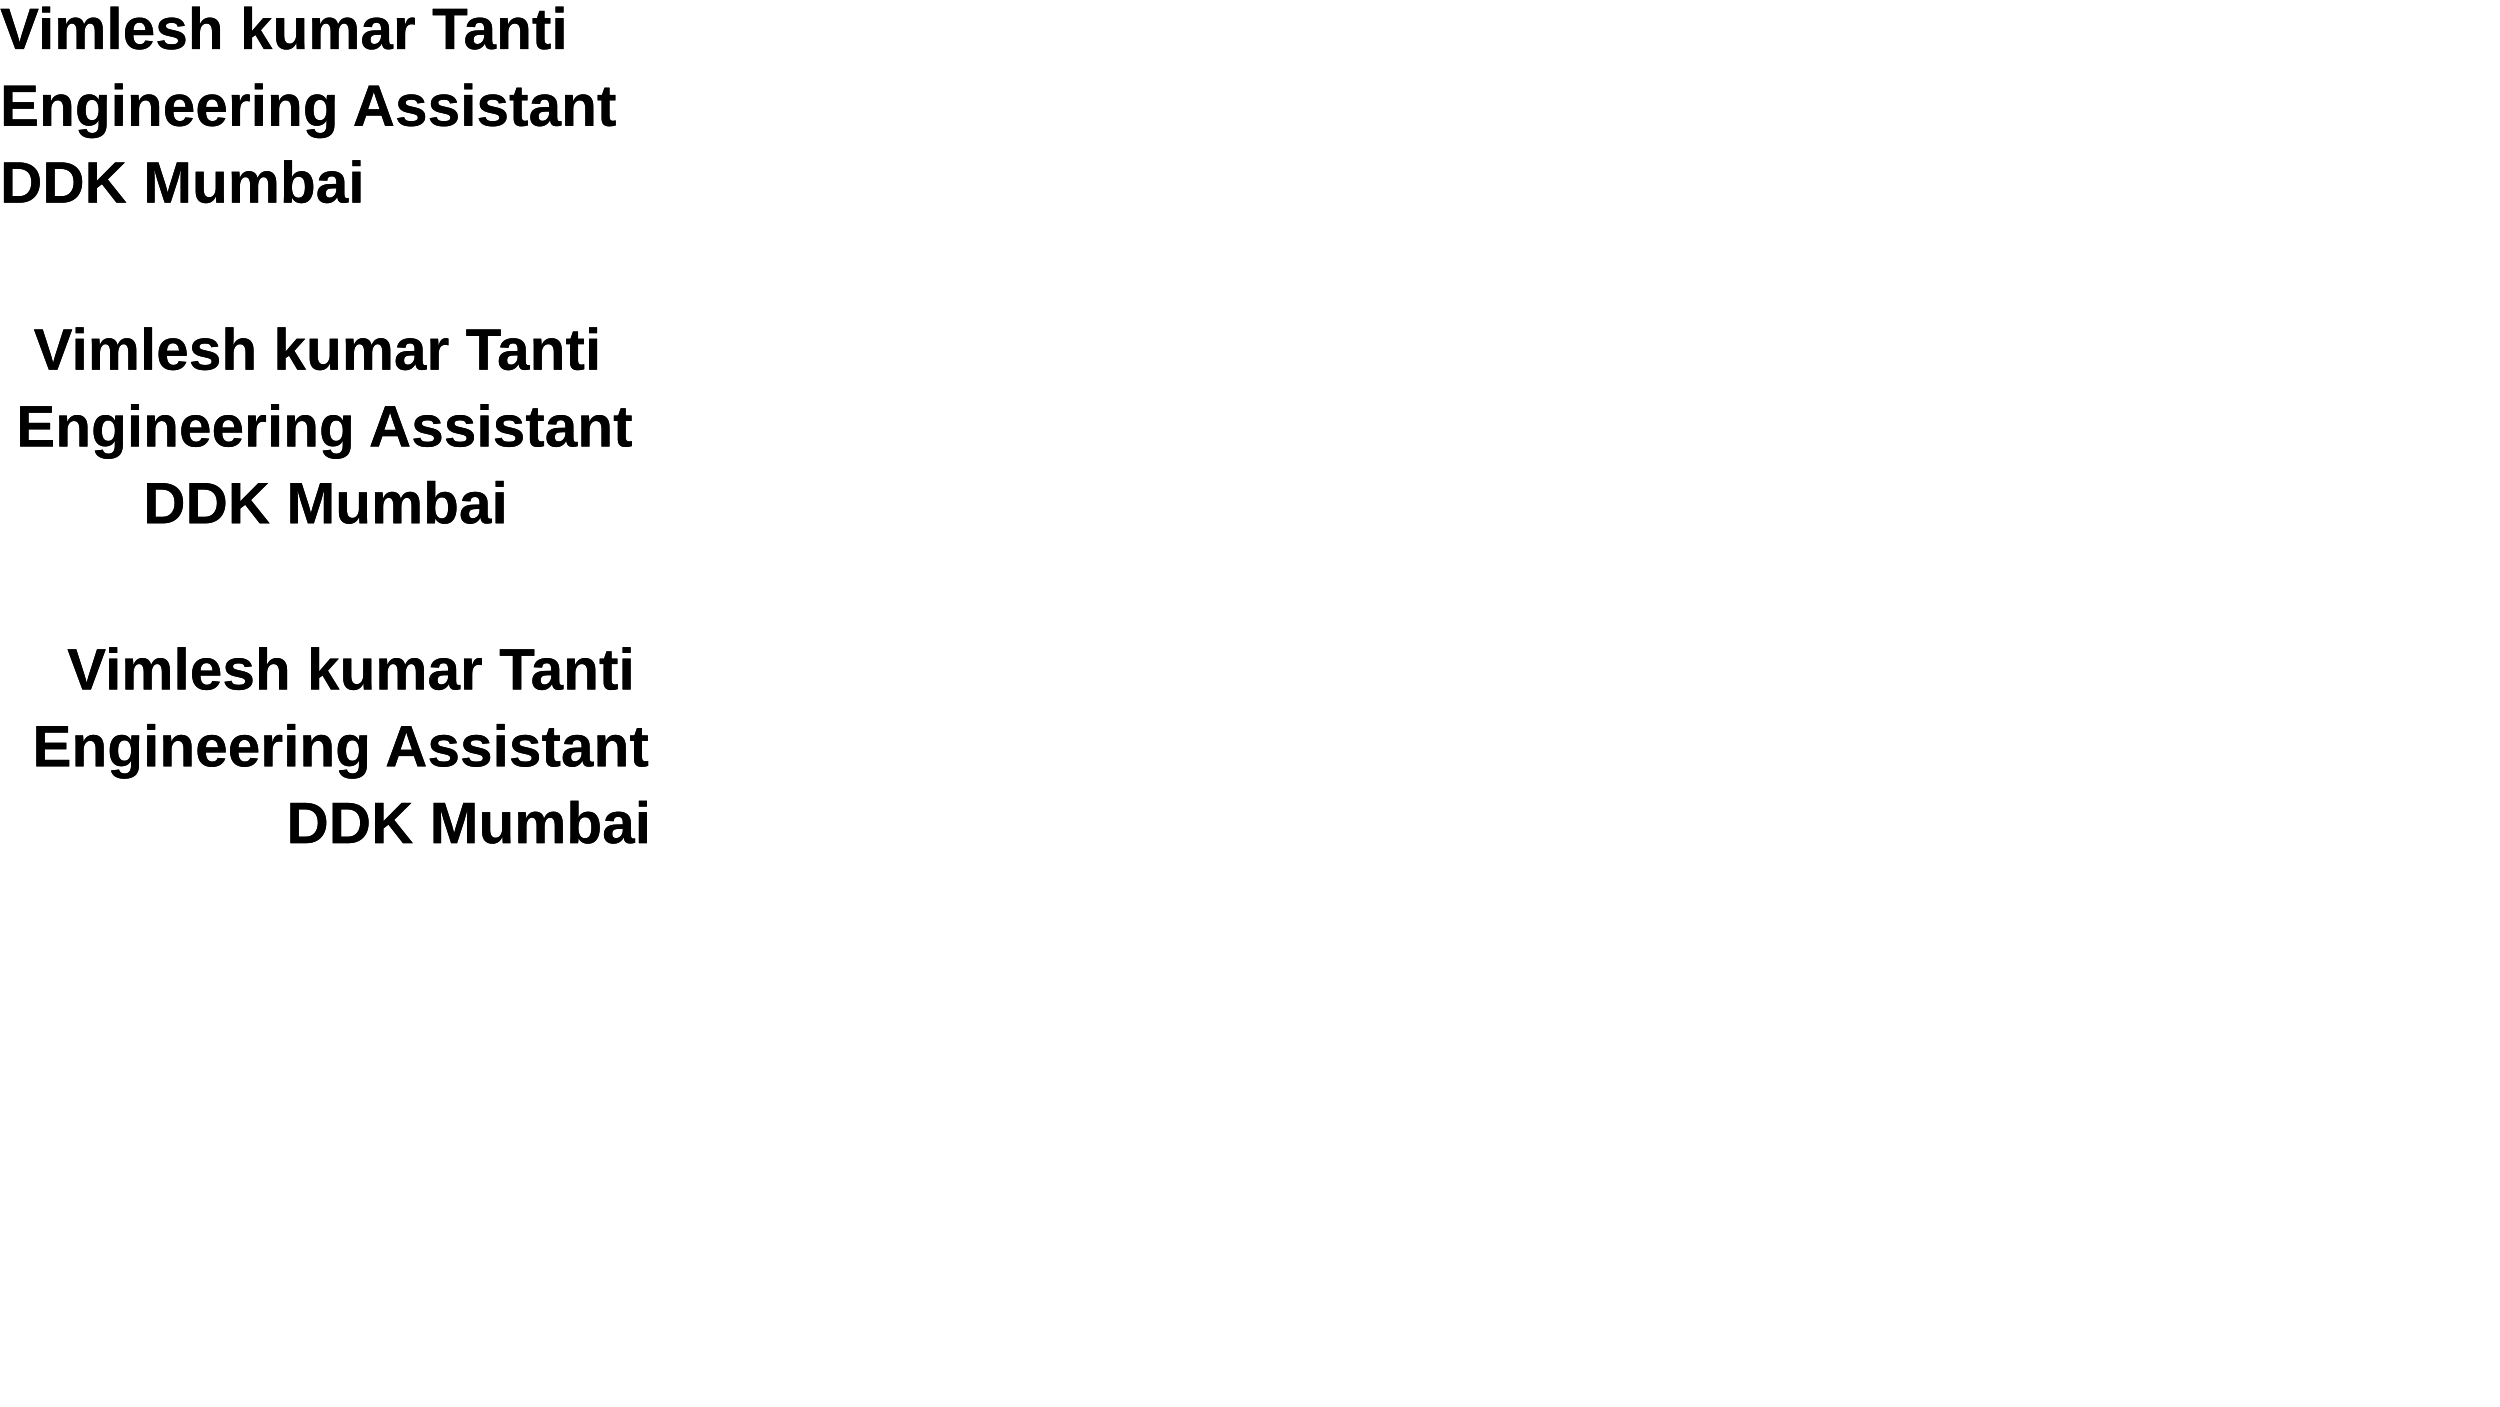
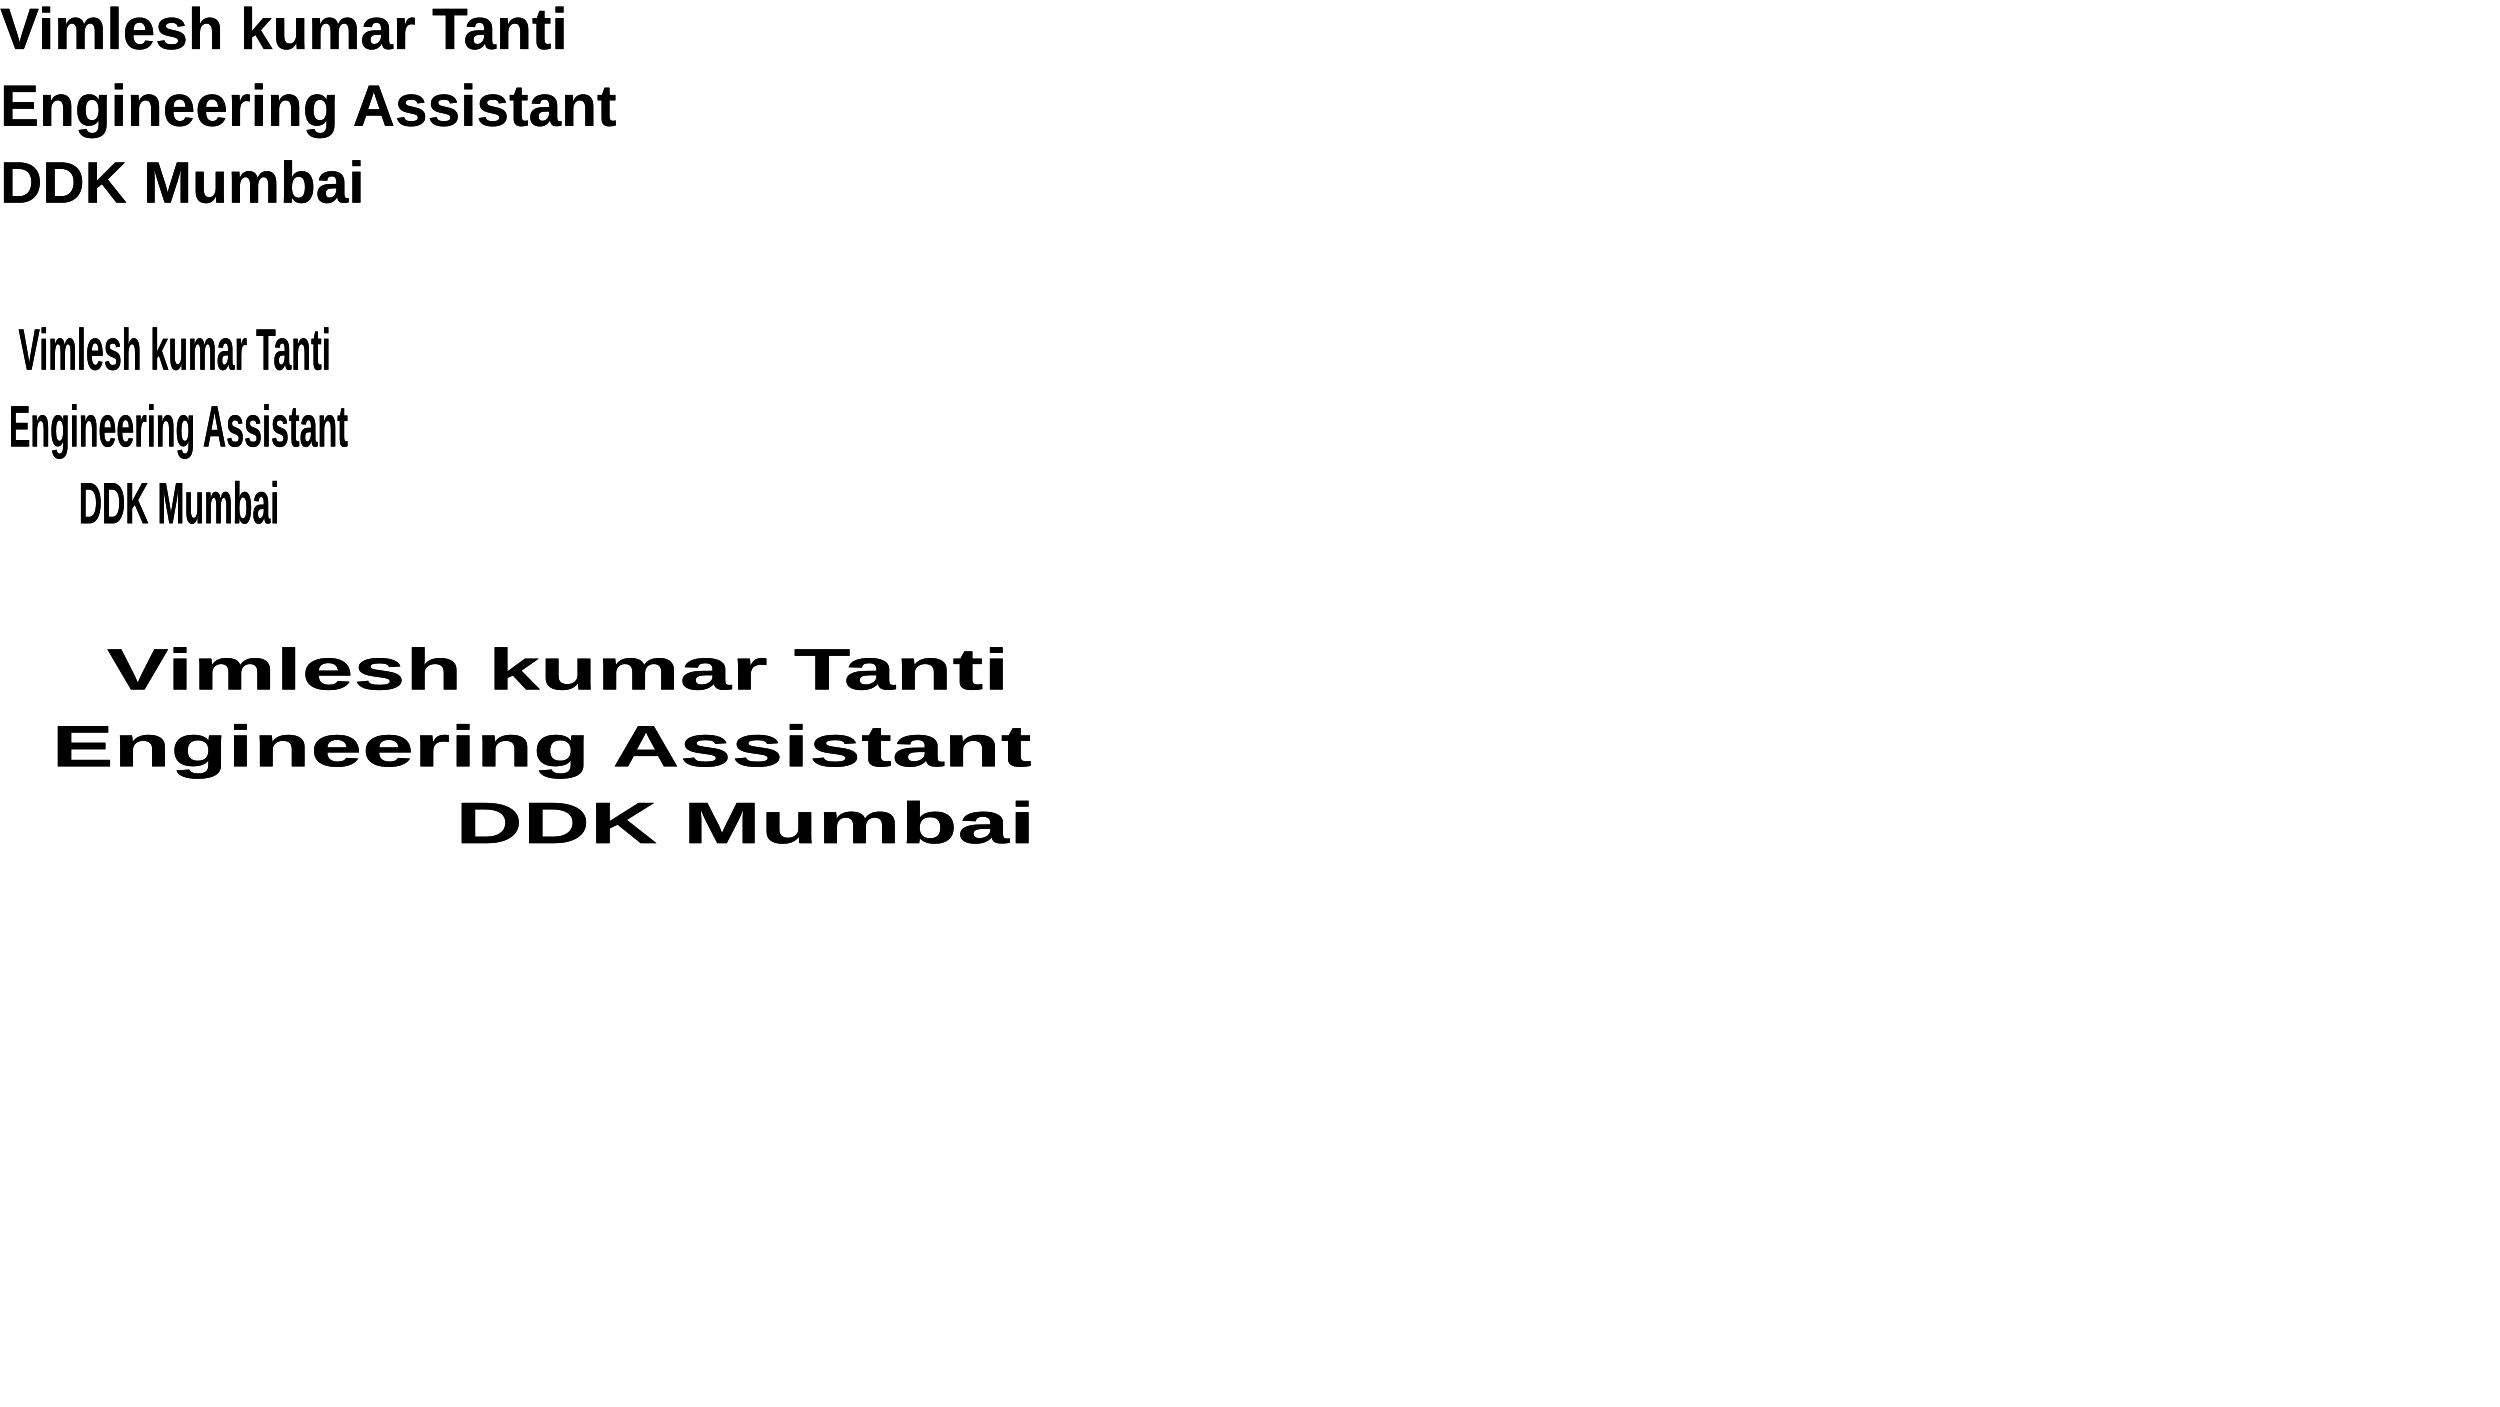
<svg xmlns="http://www.w3.org/2000/svg" version="1.1" width="1920" height="1080" viewBox="0 0 1920 1080" xml:space="preserve">
  <defs>
</defs>
  <g transform="matrix(1 0 0 1 250 82.5359)" style="filter: url(#SVGID_8);" id="textbox_137">
    <filter id="SVGID_8" y="-20%" height="140%" x="-20%" width="140%">
      <feGaussianBlur in="SourceAlpha" stdDeviation="0" />
      <feOffset dx="0" dy="0" result="oBlur" />
      <feFlood flood-color="rgb(0,0,0)" flood-opacity="1" />
      <feComposite in2="oBlur" operator="in" />
      <feMerge>
        <feMergeNode />
        <feMergeNode in="SourceGraphic" />
      </feMerge>
    </filter>
    <extraproperty textAlign="left" width="500" originalFontSize="45" lines="3" />
    <text xml:space="preserve" class="textbox_137" font-family="Arial" font-size="45" font-style="normal" font-weight="bold" style="stroke: rgb(0,0,0); stroke-width: 0; stroke-dasharray: none; stroke-linecap: butt; stroke-dashoffset: 0; stroke-linejoin: miter; stroke-miterlimit: 4; fill: rgb(0,0,0); fill-rule: nonzero; opacity: 1; white-space: pre;">
      <tspan x="-250" y="-44.85" style="white-space: pre; ">Vimlesh kumar Tanti </tspan>
      <tspan x="-250" y="14.136">Engineering Assistant</tspan>
      <tspan x="-250" y="73.122">DDK Mumbai</tspan>
    </text>
  </g>
-   <g transform="matrix(1 0 0 1 250 328.795)" style="filter: url(#SVGID_11);" id="textbox_366">
+   <g transform="matrix(0.55 0 0 1 137.5 328.795)" style="filter: url(#SVGID_11);" id="textbox_366">
    <filter id="SVGID_11" y="-20%" height="140%" x="-20%" width="140%">
      <feGaussianBlur in="SourceAlpha" stdDeviation="0" />
      <feOffset dx="0" dy="0" result="oBlur" />
      <feFlood flood-color="rgb(0,0,0)" flood-opacity="1" />
      <feComposite in2="oBlur" operator="in" />
      <feMerge>
        <feMergeNode />
        <feMergeNode in="SourceGraphic" />
      </feMerge>
    </filter>
    <extraproperty textAlign="center" width="500" originalFontSize="45" lines="3" />
    <text xml:space="preserve" class="textbox_366" font-family="Arial" font-size="45" font-style="normal" font-weight="bold" style="stroke: rgb(0,0,0); stroke-width: 0; stroke-dasharray: none; stroke-linecap: butt; stroke-dashoffset: 0; stroke-linejoin: miter; stroke-miterlimit: 4; fill: rgb(0,0,0); fill-rule: nonzero; opacity: 1; white-space: pre;">
      <tspan x="-224.242" y="-44.85" style="white-space: pre; ">Vimlesh kumar Tanti </tspan>
      <tspan x="-237.546" y="14.136">Engineering Assistant</tspan>
      <tspan x="-139.999" y="73.122">DDK Mumbai</tspan>
    </text>
  </g>
-   <g transform="matrix(1 0 0 1 250 574.4354)" style="filter: url(#SVGID_12);" id="textbox_220">
+   <g transform="matrix(1.59 0 0 1 397.5 574.4354)" style="filter: url(#SVGID_12);" id="textbox_220">
    <filter id="SVGID_12" y="-20%" height="140%" x="-20%" width="140%">
      <feGaussianBlur in="SourceAlpha" stdDeviation="0" />
      <feOffset dx="0" dy="0" result="oBlur" />
      <feFlood flood-color="rgb(0,0,0)" flood-opacity="1" />
      <feComposite in2="oBlur" operator="in" />
      <feMerge>
        <feMergeNode />
        <feMergeNode in="SourceGraphic" />
      </feMerge>
    </filter>
    <extraproperty textAlign="right" width="500" originalFontSize="45" lines="3" />
    <text xml:space="preserve" class="textbox_220" font-family="Arial" font-size="45" font-style="normal" font-weight="bold" style="stroke: rgb(0,0,0); stroke-width: 0; stroke-dasharray: none; stroke-linecap: butt; stroke-dashoffset: 0; stroke-linejoin: miter; stroke-miterlimit: 4; fill: rgb(0,0,0); fill-rule: nonzero; opacity: 1; white-space: pre;">
      <tspan x="-198.484" y="-44.85" style="white-space: pre; ">Vimlesh kumar Tanti </tspan>
      <tspan x="-225.093" y="14.136">Engineering Assistant</tspan>
      <tspan x="-29.998" y="73.122">DDK Mumbai</tspan>
    </text>
  </g>
</svg>
